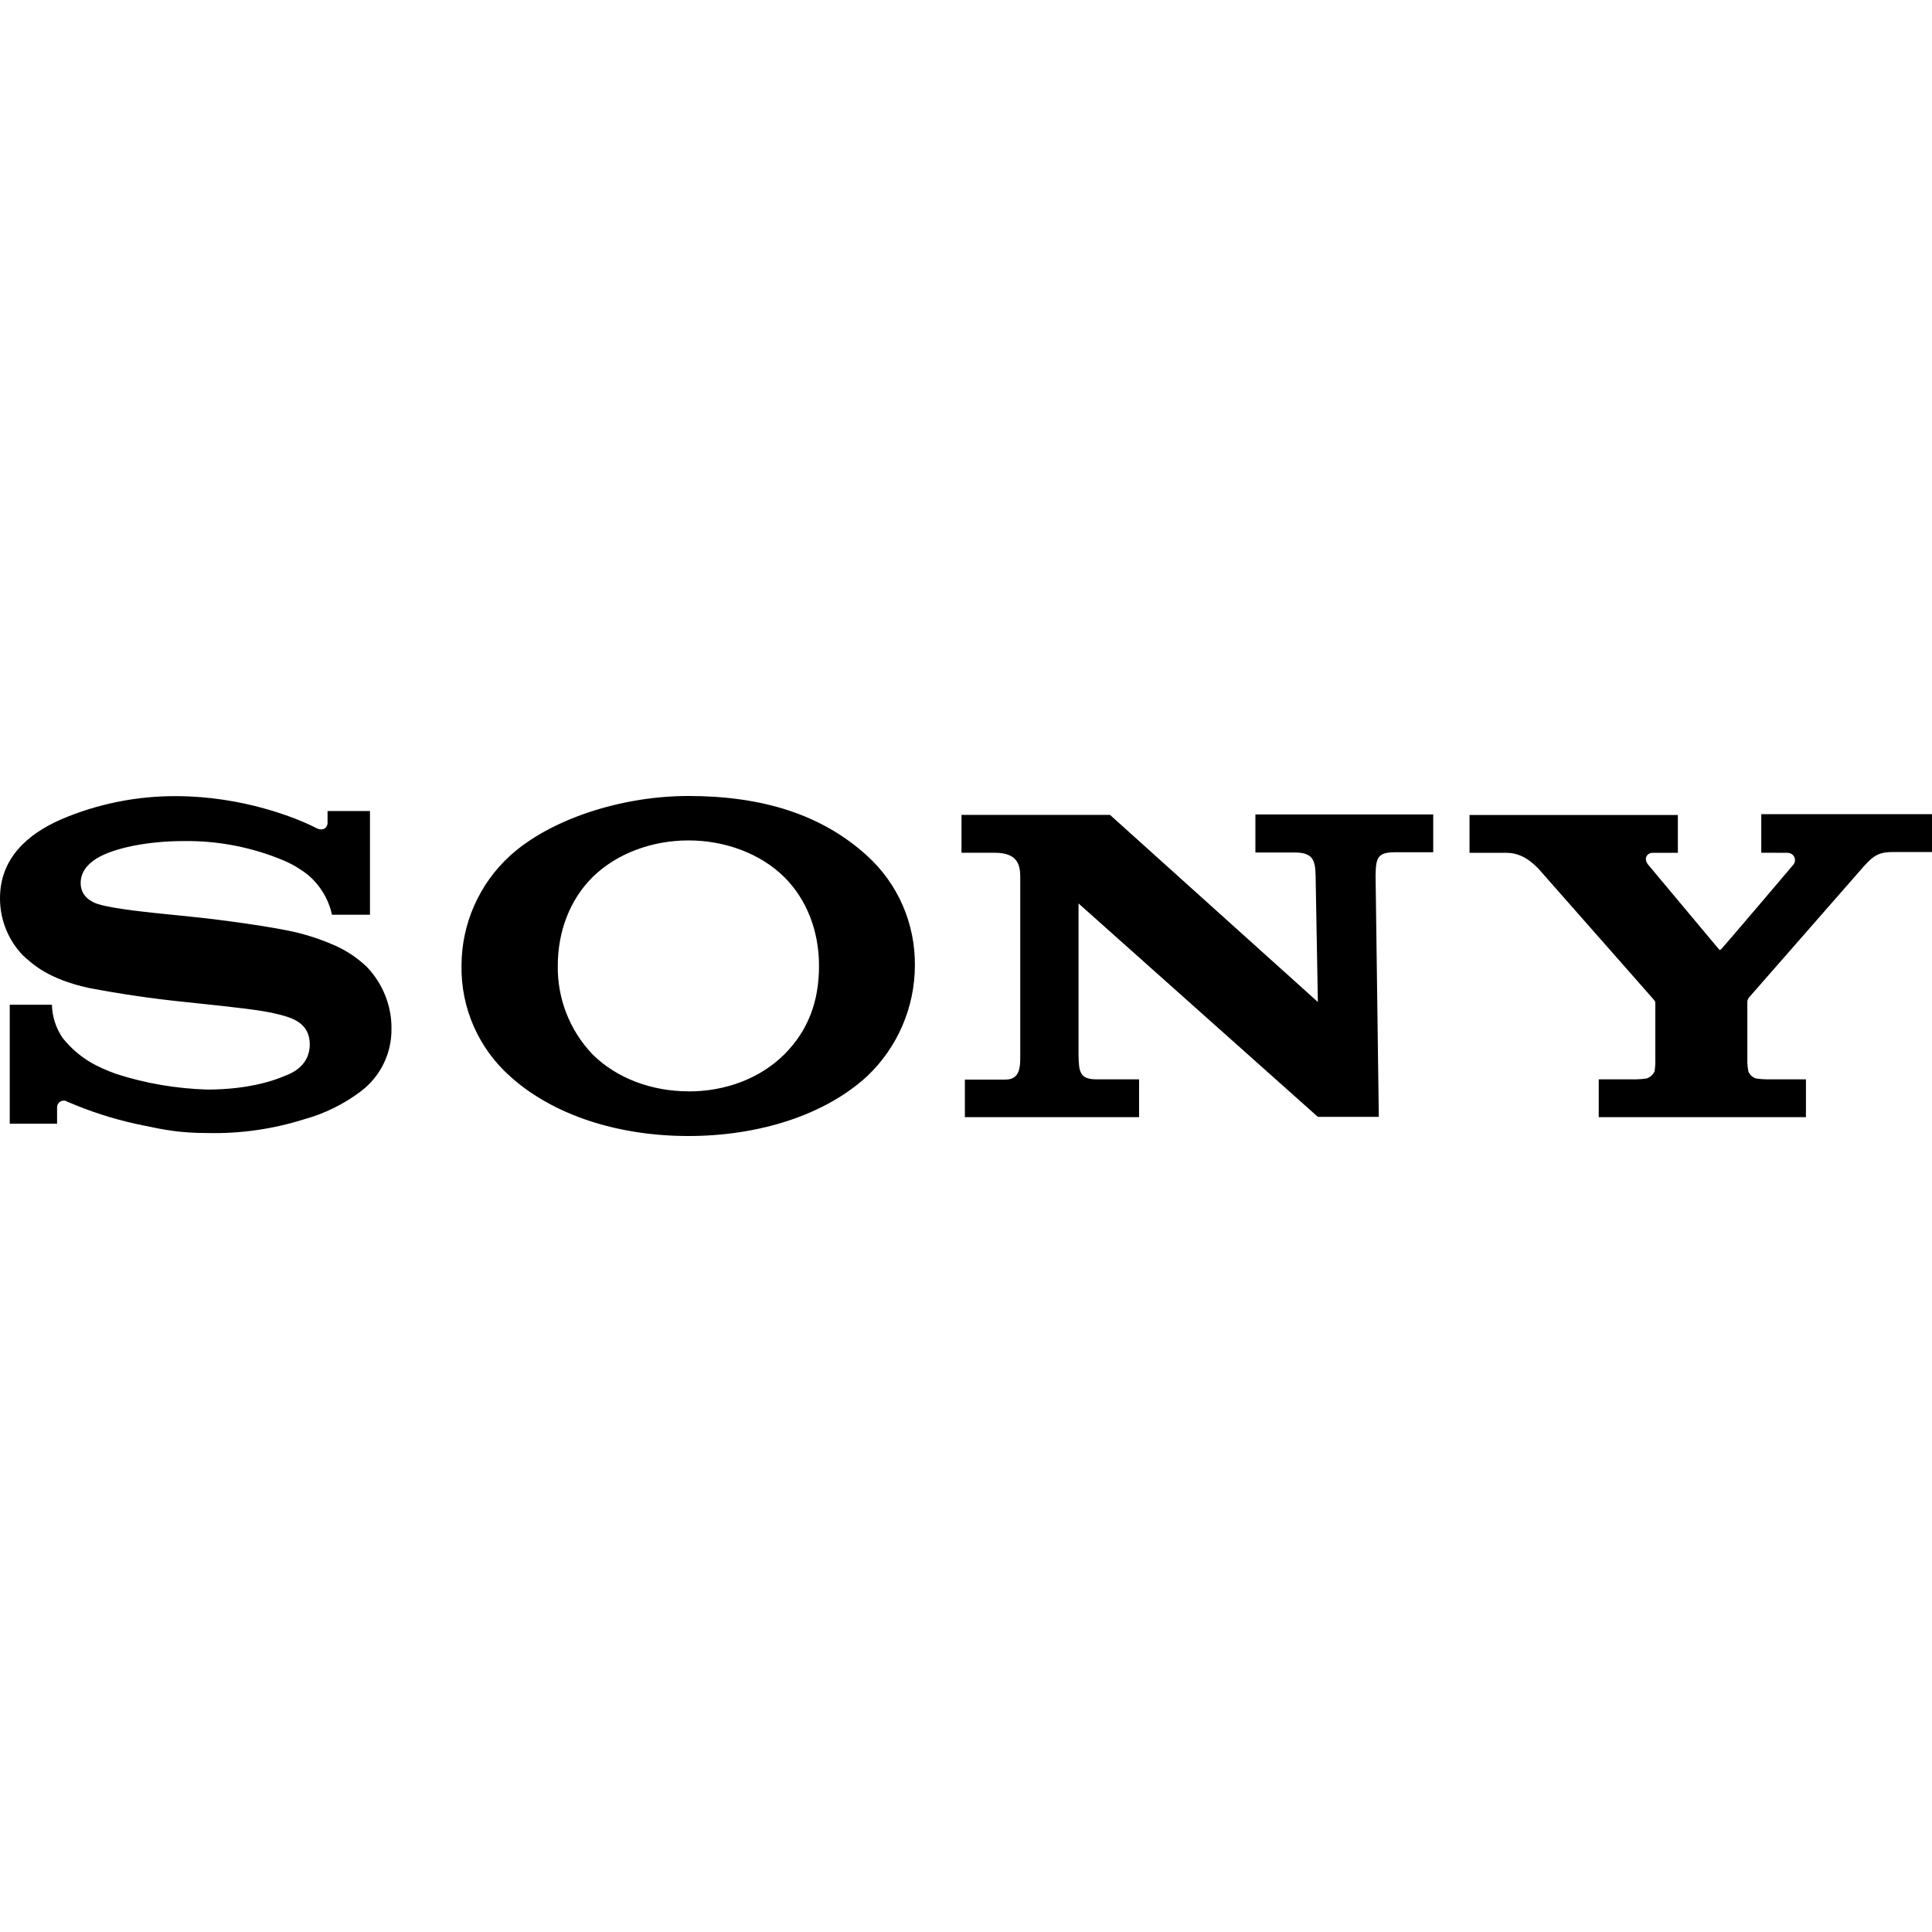
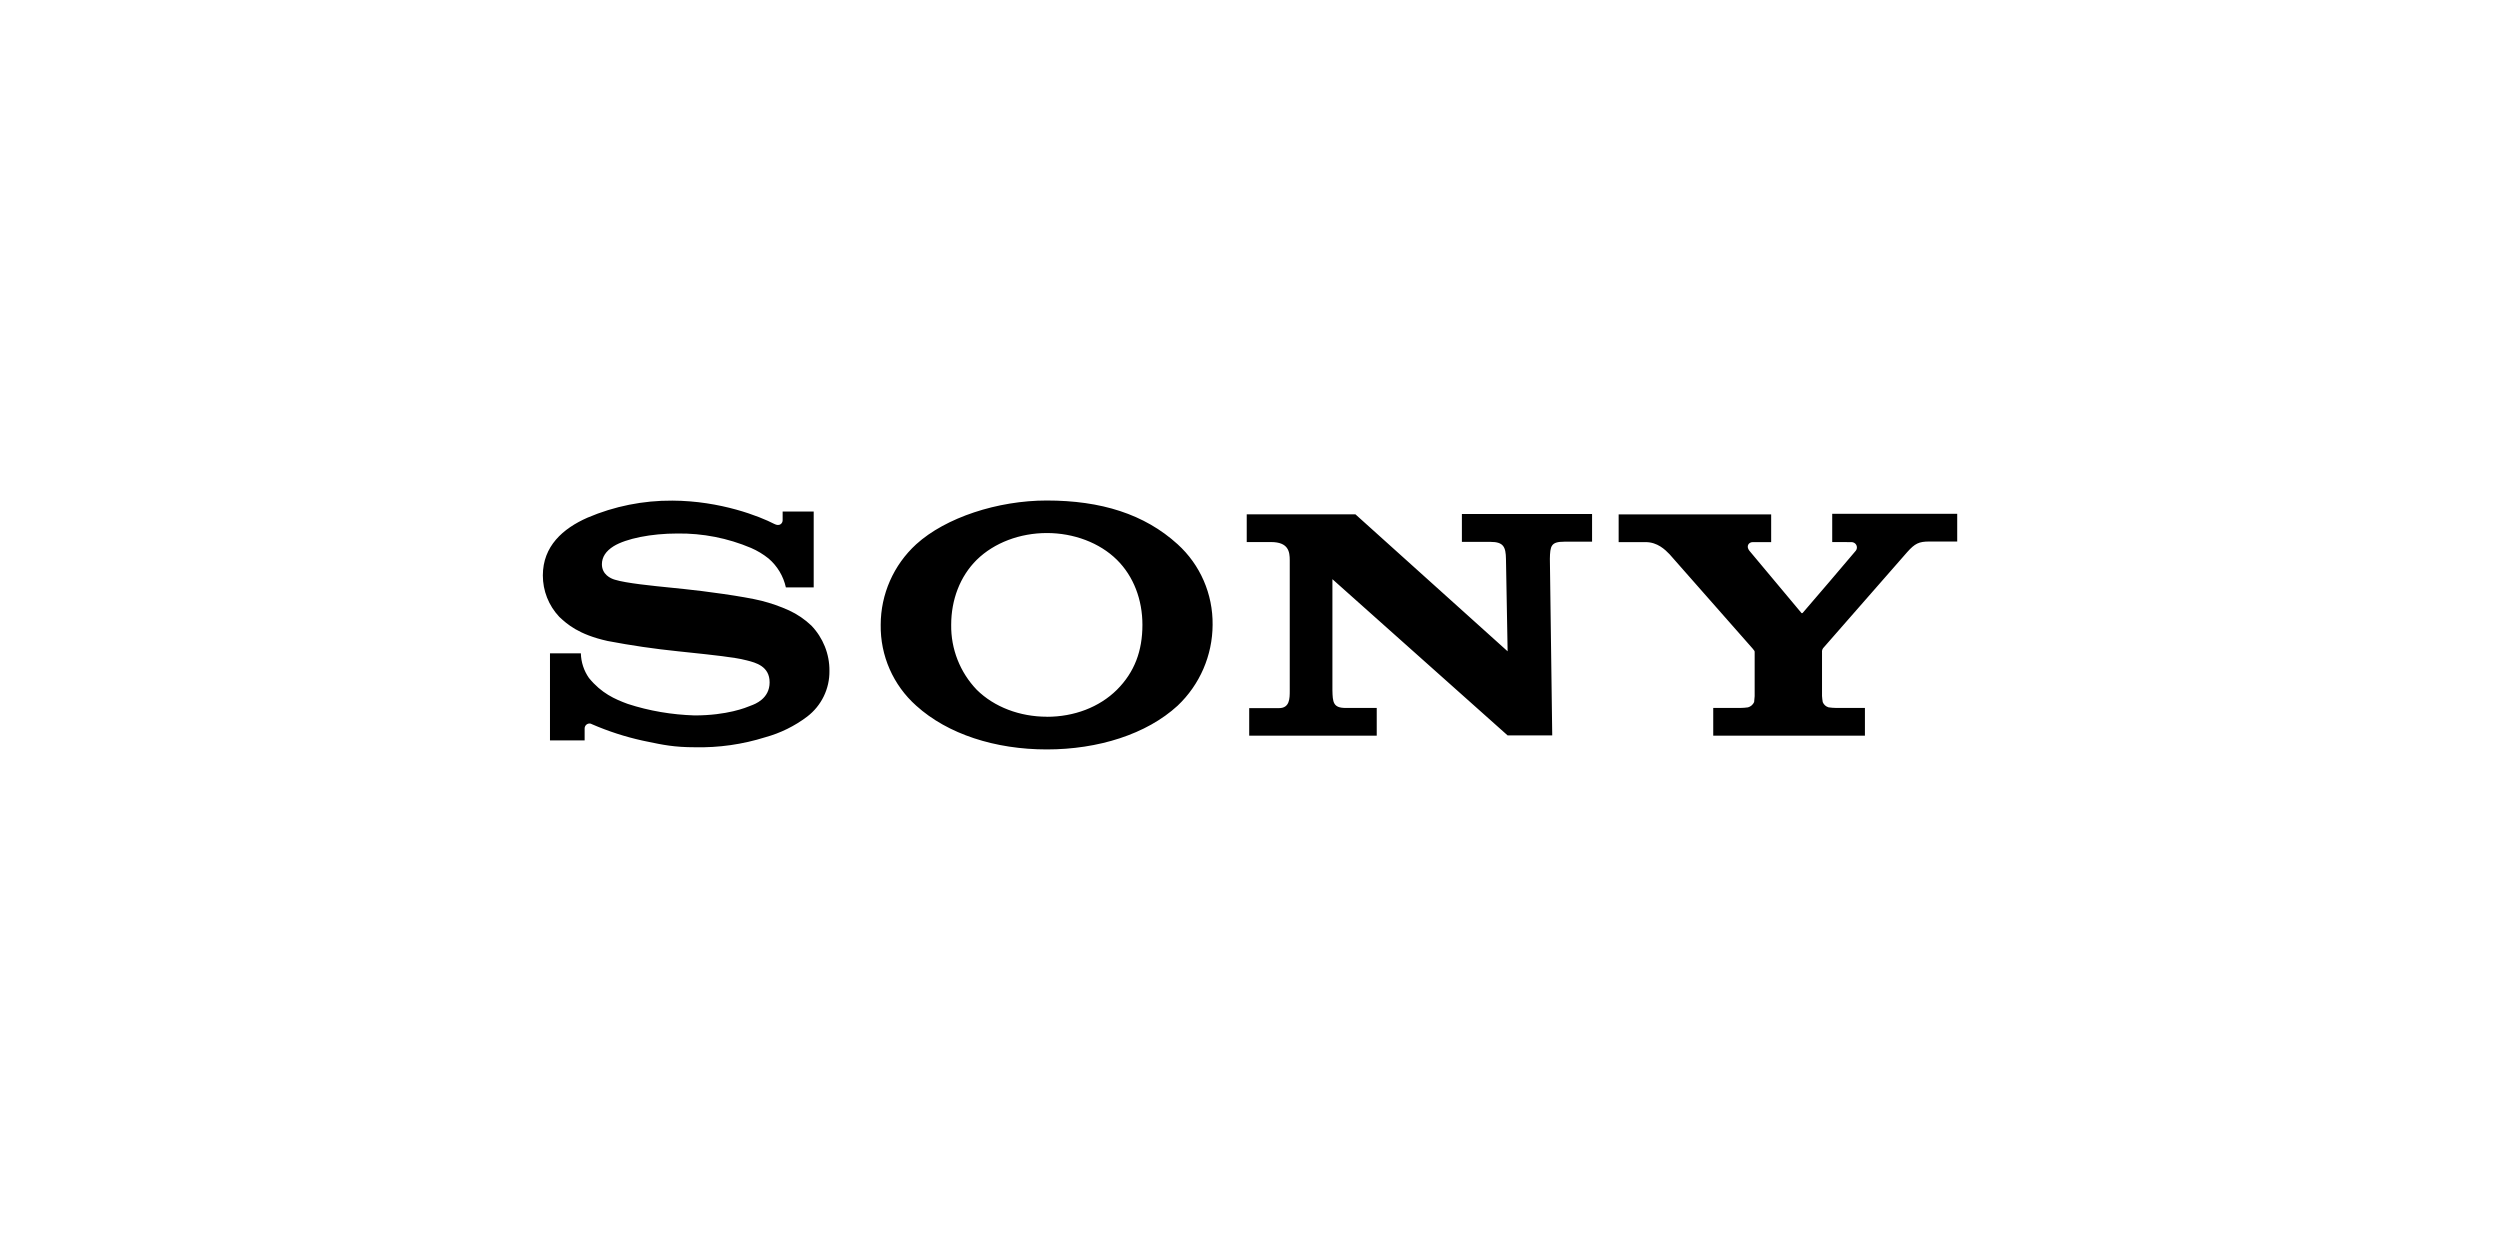
- <svg xmlns="http://www.w3.org/2000/svg" viewBox="0 0 24 24">
-   <path d="M8.55 9.888c.921 0 1.658.23 2.221.742.385.349.6.846.594 1.367a1.9 1.9 0 0 1-.594 1.373c-.527.484-1.348.742-2.22.742s-1.68-.258-2.215-.742a1.8 1.8 0 0 1-.603-1.373c0-.518.218-1.015.603-1.367.5-.454 1.384-.742 2.214-.742m.003 3.67c.461 0 .888-.161 1.188-.458.3-.3.433-.66.433-1.103 0-.424-.148-.821-.433-1.103-.294-.29-.733-.454-1.188-.454s-.893.163-1.19.454c-.285.282-.434.679-.434 1.103a1.56 1.56 0 0 0 .434 1.103c.297.294.733.457 1.19.457M3.712 11.59q.24.061.466.163a1.4 1.4 0 0 1 .379.258c.197.206.309.482.306.767a.96.96 0 0 1-.379.778 2.1 2.1 0 0 1-.709.349 3.7 3.7 0 0 1-1.194.17c-.352 0-.546-.041-.813-.097l-.077-.016a4.7 4.7 0 0 1-.858-.278.07.07 0 0 0-.042-.012.084.084 0 0 0-.082.084v.203H.121v-1.478h.524a.76.76 0 0 0 .137.418c.212.26.44.36.657.44.367.12.752.184 1.136.196.553 0 .876-.134.946-.163l.009-.004.006-.002c.062-.023.312-.114.312-.392 0-.274-.234-.334-.387-.373l-.022-.005c-.17-.046-.562-.088-.99-.133l-.152-.016a14 14 0 0 1-1.197-.175c-.498-.11-.694-.292-.816-.405l-.008-.008a1.02 1.02 0 0 1-.276-.7c0-.496.34-.796.758-.98a3.6 3.6 0 0 1 1.439-.289c.82.003 1.487.27 1.727.394.097.052.145-.012.145-.06v-.149h.527v1.288h-.472a.9.9 0 0 0-.294-.491 1.3 1.3 0 0 0-.297-.179 3.1 3.1 0 0 0-1.251-.245c-.443 0-.867.085-1.08.215q-.199.124-.2.306c0 .173.146.242.22.263.196.06.632.103.971.137l.204.021c.327.033 1.012.124 1.315.2m18.167-.997v-.479H24v.47h-.476c-.172 0-.242.033-.372.179l-1.427 1.63a.1.1 0 0 0-.019.07v.742a1 1 0 0 0 .012.103.15.15 0 0 0 .1.09 1 1 0 0 0 .13.01h.486v.47H19.86v-.47h.46a1 1 0 0 0 .13-.01.16.16 0 0 0 .104-.09 1 1 0 0 0 .009-.1v-.742c0-.025 0-.025-.033-.064L19.119 10.8c-.076-.079-.206-.206-.406-.206h-.458v-.47h2.588v.47h-.312c-.07 0-.118.07-.058.146l.879 1.051c.009.012.015.012.027.003s.894-1.045.9-1.054a.09.09 0 0 0-.018-.128.1.1 0 0 0-.06-.018zm-6.284-.003h.485c.221 0 .26.085.263.291l.028 1.566-2.582-2.324h-1.845v.47h.412c.297 0 .318.164.318.31v2.213c0 .128.001.295-.182.295h-.506v.467h2.164v-.47h-.528c-.212 0-.22-.097-.224-.303v-1.882l2.973 2.651h.757l-.04-2.996c.004-.218.019-.291.243-.291h.473v-.47h-2.209Z" />
+ <svg xmlns="http://www.w3.org/2000/svg" width="640" height="320" viewBox="0 0 640 320">
+   <svg x="0" y="0" width="640" height="320" viewBox="-9.211 1.395 42.421 21.211">
+     <path d="M8.55 9.888c.921 0 1.658.23 2.221.742.385.349.6.846.594 1.367a1.9 1.9 0 0 1-.594 1.373c-.527.484-1.348.742-2.22.742s-1.68-.258-2.215-.742a1.8 1.8 0 0 1-.603-1.373c0-.518.218-1.015.603-1.367.5-.454 1.384-.742 2.214-.742m.003 3.67c.461 0 .888-.161 1.188-.458.3-.3.433-.66.433-1.103 0-.424-.148-.821-.433-1.103-.294-.29-.733-.454-1.188-.454s-.893.163-1.19.454c-.285.282-.434.679-.434 1.103a1.56 1.56 0 0 0 .434 1.103c.297.294.733.457 1.19.457M3.712 11.59q.24.061.466.163a1.4 1.4 0 0 1 .379.258c.197.206.309.482.306.767a.96.96 0 0 1-.379.778 2.1 2.1 0 0 1-.709.349 3.7 3.7 0 0 1-1.194.17c-.352 0-.546-.041-.813-.097l-.077-.016a4.7 4.7 0 0 1-.858-.278.07.07 0 0 0-.042-.012.084.084 0 0 0-.082.084v.203H.121v-1.478h.524a.76.76 0 0 0 .137.418c.212.26.44.36.657.44.367.12.752.184 1.136.196.553 0 .876-.134.946-.163l.009-.004.006-.002c.062-.023.312-.114.312-.392 0-.274-.234-.334-.387-.373l-.022-.005c-.17-.046-.562-.088-.99-.133l-.152-.016a14 14 0 0 1-1.197-.175c-.498-.11-.694-.292-.816-.405l-.008-.008a1.02 1.02 0 0 1-.276-.7c0-.496.34-.796.758-.98a3.6 3.6 0 0 1 1.439-.289c.82.003 1.487.27 1.727.394.097.052.145-.012.145-.06v-.149h.527v1.288h-.472a.9.9 0 0 0-.294-.491 1.3 1.3 0 0 0-.297-.179 3.1 3.1 0 0 0-1.251-.245c-.443 0-.867.085-1.08.215q-.199.124-.2.306c0 .173.146.242.22.263.196.06.632.103.971.137l.204.021c.327.033 1.012.124 1.315.2m18.167-.997v-.479H24v.47h-.476c-.172 0-.242.033-.372.179l-1.427 1.63a.1.1 0 0 0-.019.07v.742a1 1 0 0 0 .012.103.15.15 0 0 0 .1.09 1 1 0 0 0 .13.01h.486v.47H19.86v-.47h.46a1 1 0 0 0 .13-.01.16.16 0 0 0 .104-.09 1 1 0 0 0 .009-.1v-.742c0-.025 0-.025-.033-.064L19.119 10.8c-.076-.079-.206-.206-.406-.206h-.458v-.47h2.588v.47h-.312c-.07 0-.118.07-.058.146l.879 1.051c.009.012.015.012.027.003s.894-1.045.9-1.054a.09.09 0 0 0-.018-.128.1.1 0 0 0-.06-.018zm-6.284-.003h.485c.221 0 .26.085.263.291l.028 1.566-2.582-2.324h-1.845v.47h.412c.297 0 .318.164.318.31v2.213c0 .128.001.295-.182.295h-.506v.467h2.164v-.47h-.528c-.212 0-.22-.097-.224-.303v-1.882l2.973 2.651h.757l-.04-2.996c.004-.218.019-.291.243-.291h.473v-.47h-2.209Z" />
+   </svg>
</svg>
